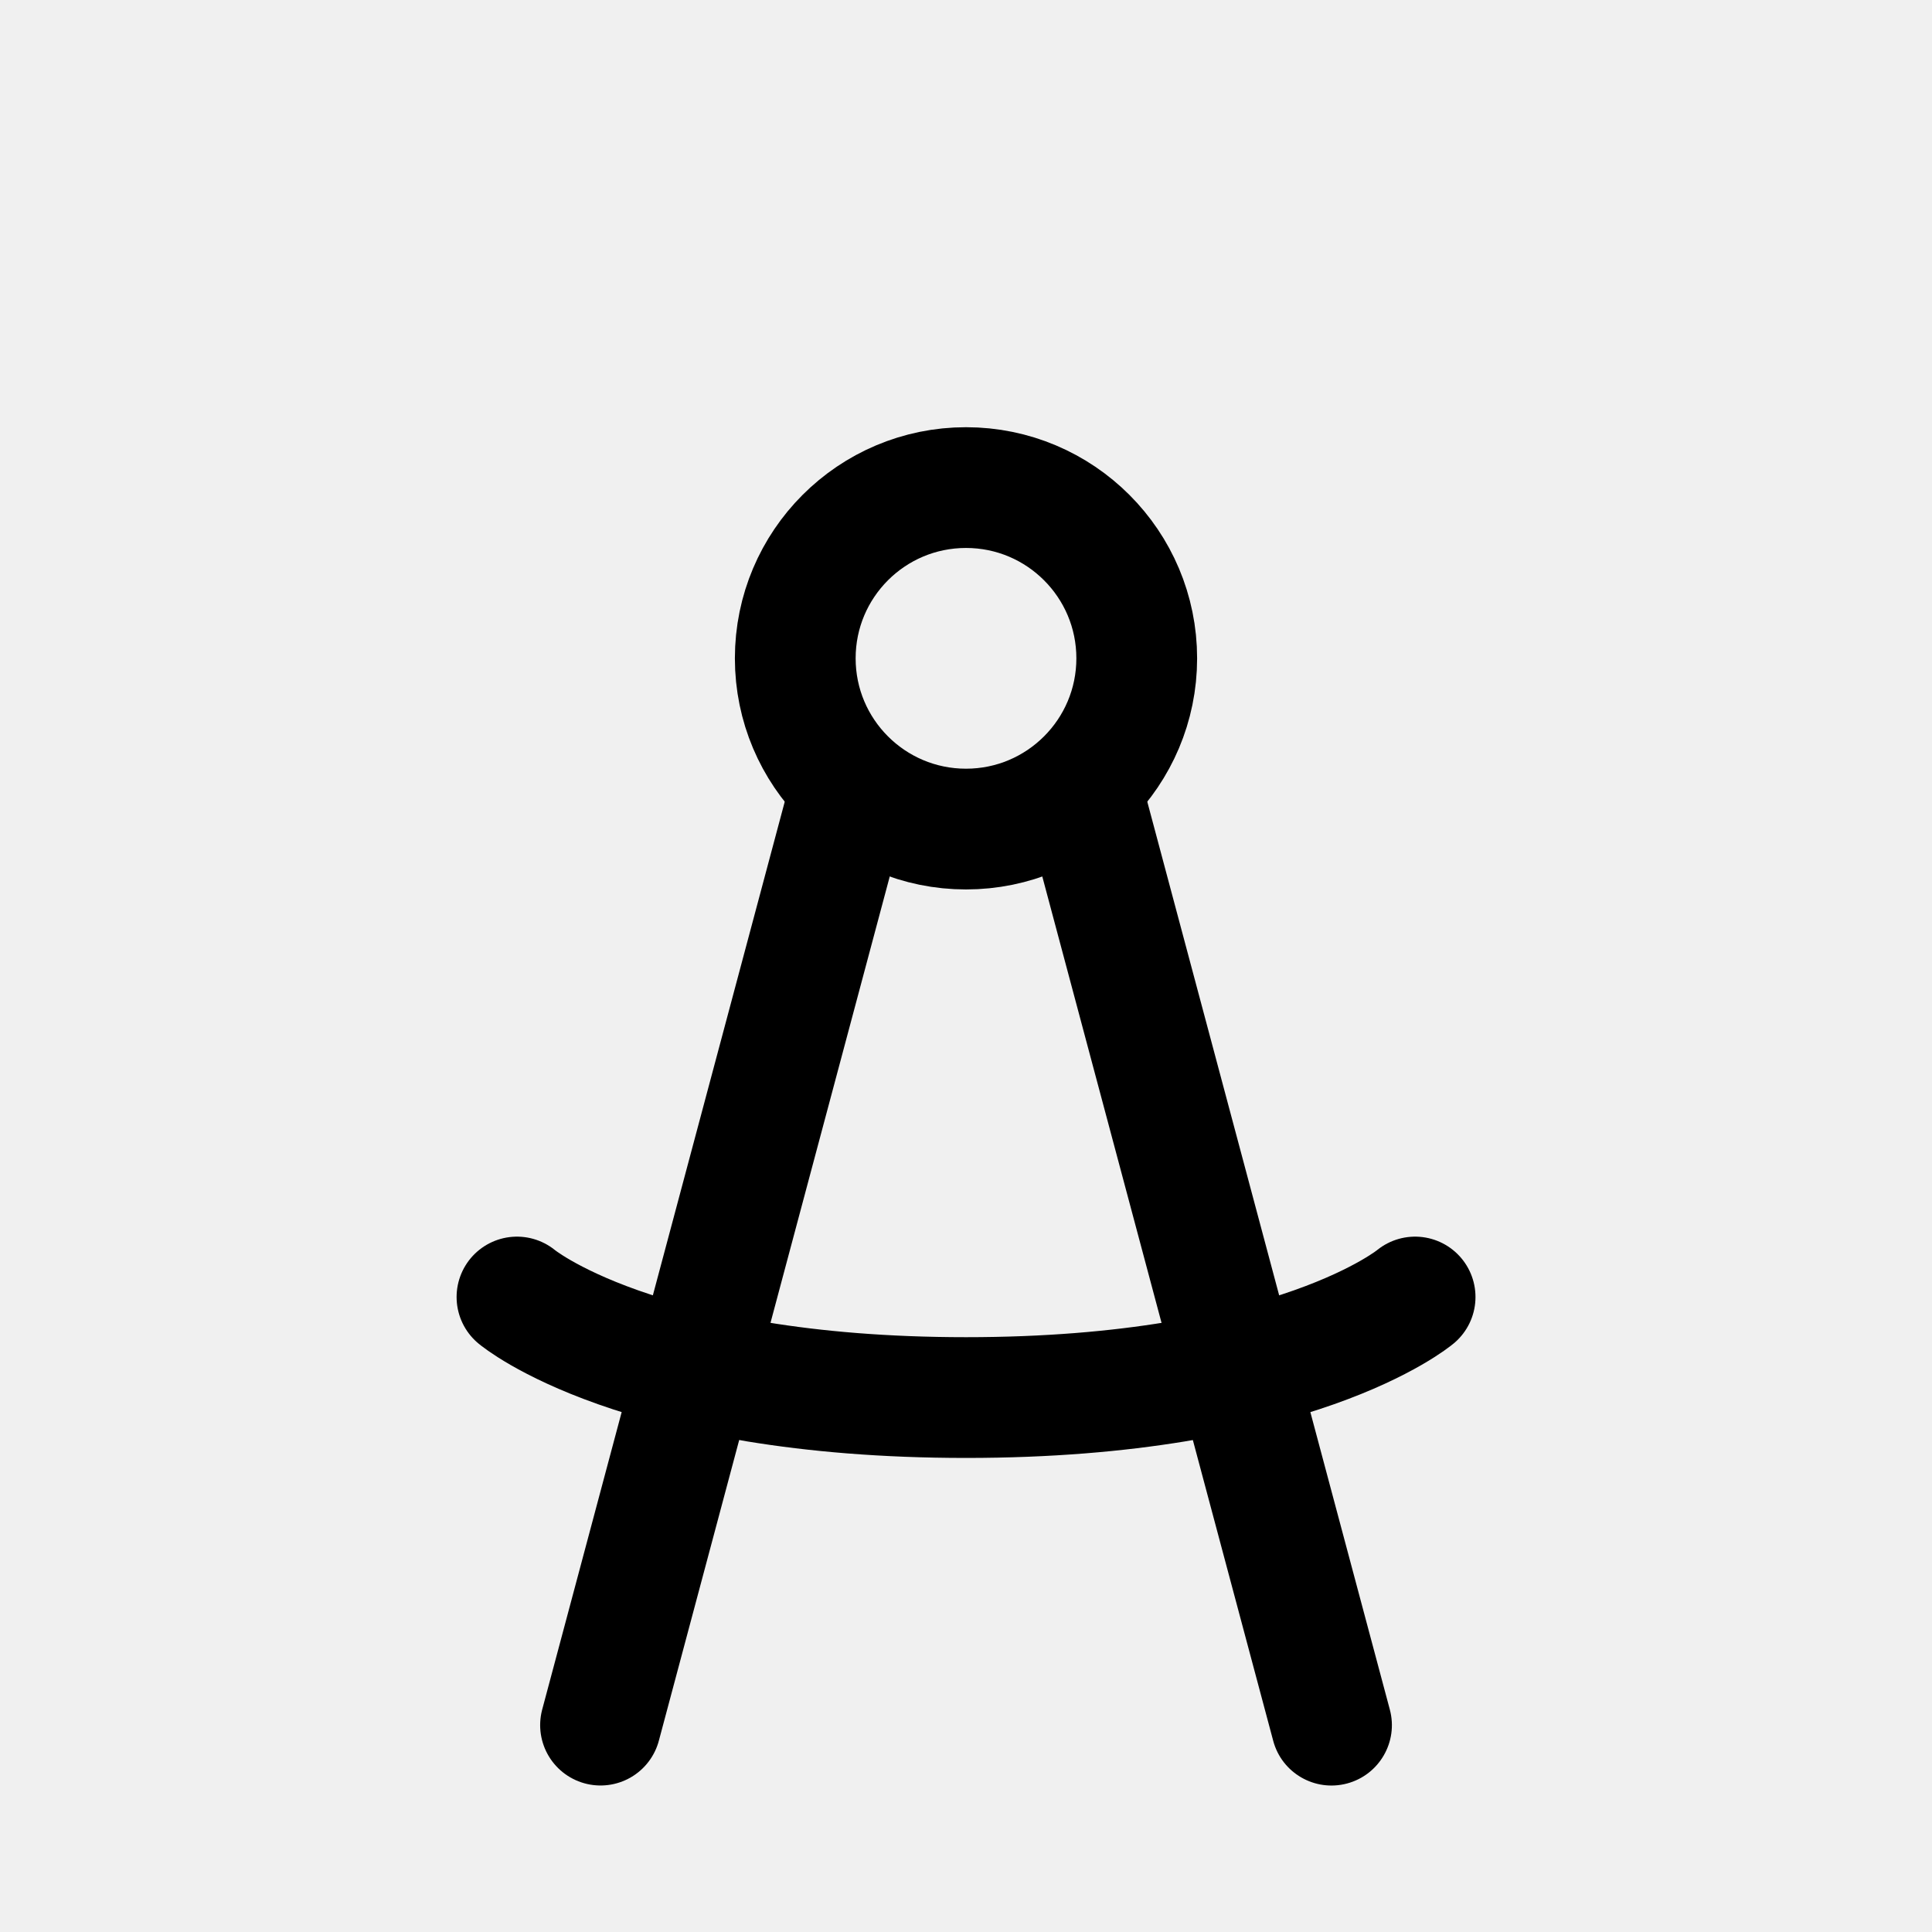
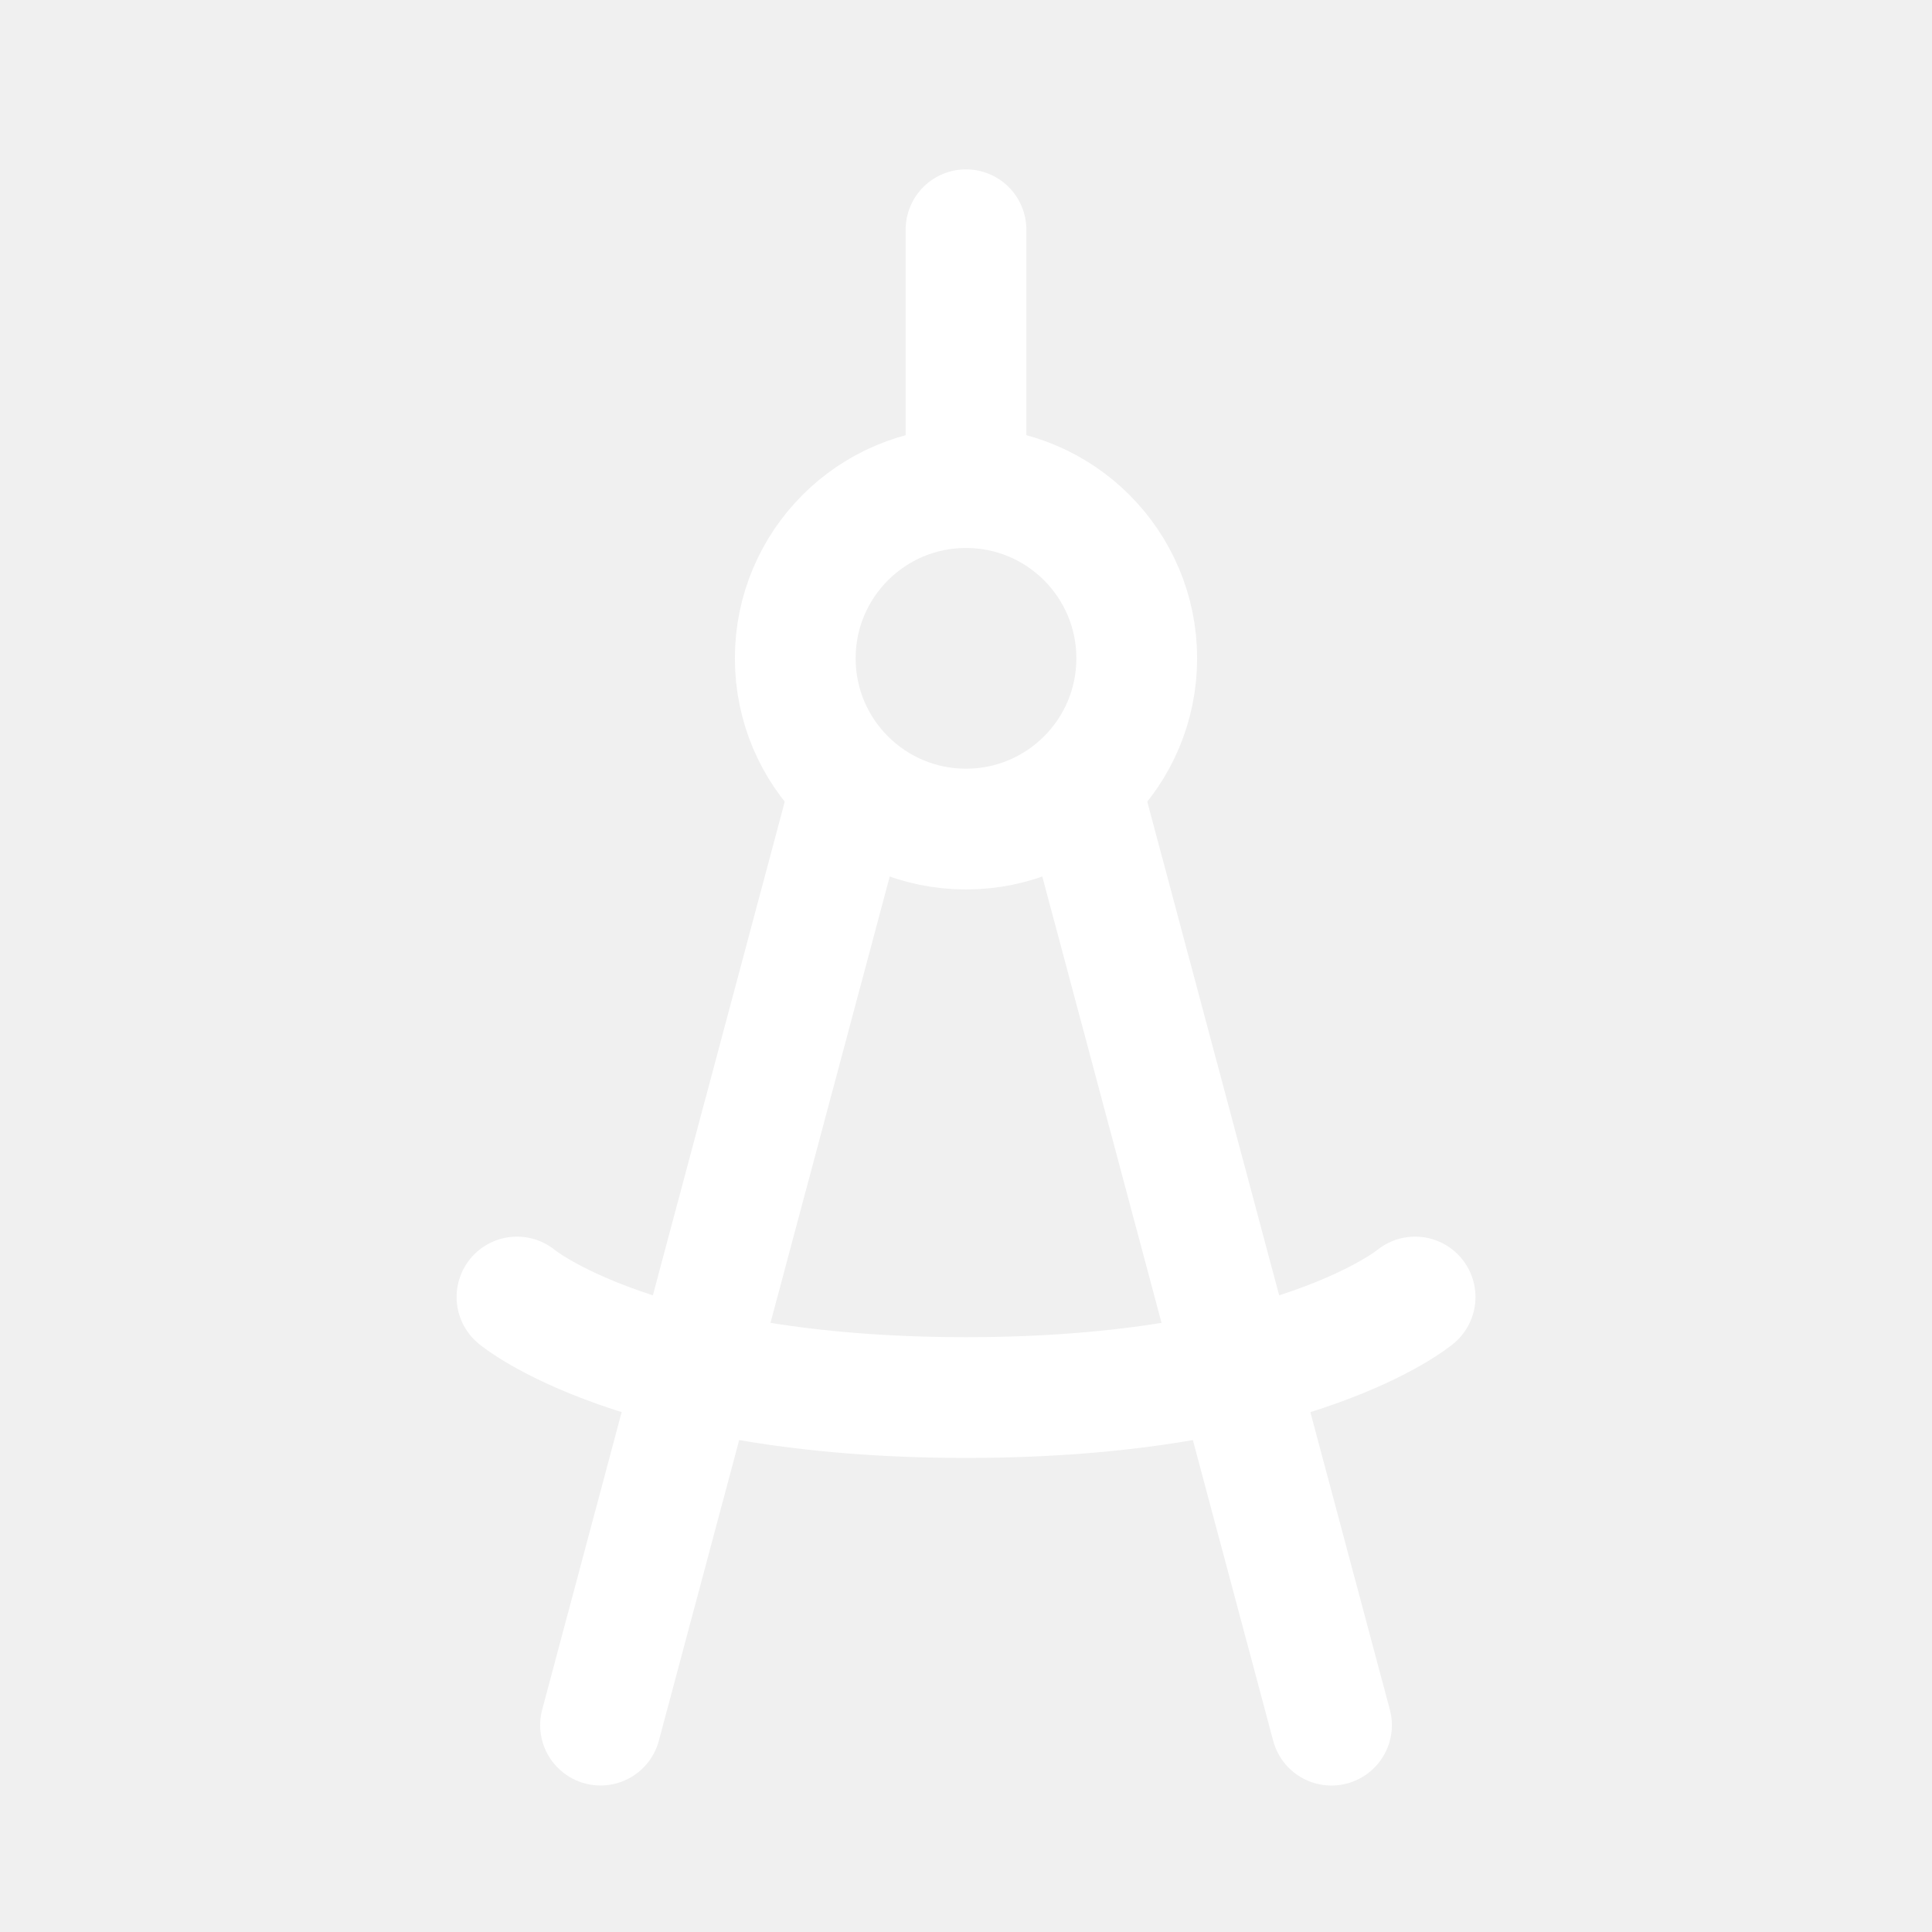
- <svg xmlns="http://www.w3.org/2000/svg" width="24" height="24" class="absolute inset-0 m-auto text-white" viewBox="0 0 24 24" fill="none">
-   <path d="M12 2.854L12 5.516" stroke="#fffff" stroke-width="1.5" stroke-linecap="round" />
-   <circle cx="12" cy="8.178" r="2.121" stroke="currentColor" stroke-width="1.5" />
-   <path d="M10.487 10.1L7.46 21.43" stroke="currentColor" stroke-width="1.5" stroke-linecap="round" />
-   <path d="M17.265 21.237C17.372 21.637 17.134 22.048 16.734 22.155C16.333 22.262 15.922 22.024 15.816 21.624L17.265 21.237ZM14.238 9.907L17.265 21.237L15.816 21.624L12.789 10.294L14.238 9.907Z" fill="currentColor" />
-   <path d="M6.422 16.112C6.422 16.112 7.912 17.361 12.001 17.361C16.089 17.361 17.579 16.112 17.579 16.112" stroke="currentColor" stroke-width="1.5" stroke-linecap="round" />
+ <svg xmlns="http://www.w3.org/2000/svg" width="24" height="24" class="absolute inset-0 m-auto" viewBox="0 0 24 24" fill="none">
+   <path d="M12 2.854L12 5.516" stroke="#ffffff" stroke-width="1.5" stroke-linecap="round" />
+   <circle cx="12" cy="8.178" r="2.121" stroke="#ffffff" stroke-width="1.5" />
+   <path d="M10.487 10.1L7.46 21.43" stroke="#ffffff" stroke-width="1.5" stroke-linecap="round" />
+   <path d="M17.265 21.237C17.372 21.637 17.134 22.048 16.734 22.155C16.333 22.262 15.922 22.024 15.816 21.624L17.265 21.237ZM14.238 9.907L17.265 21.237L15.816 21.624L12.789 10.294L14.238 9.907Z" fill="#ffffff" />
+   <path d="M6.422 16.112C6.422 16.112 7.912 17.361 12.001 17.361C16.089 17.361 17.579 16.112 17.579 16.112" stroke="#ffffff" stroke-width="1.5" stroke-linecap="round" />
</svg>
